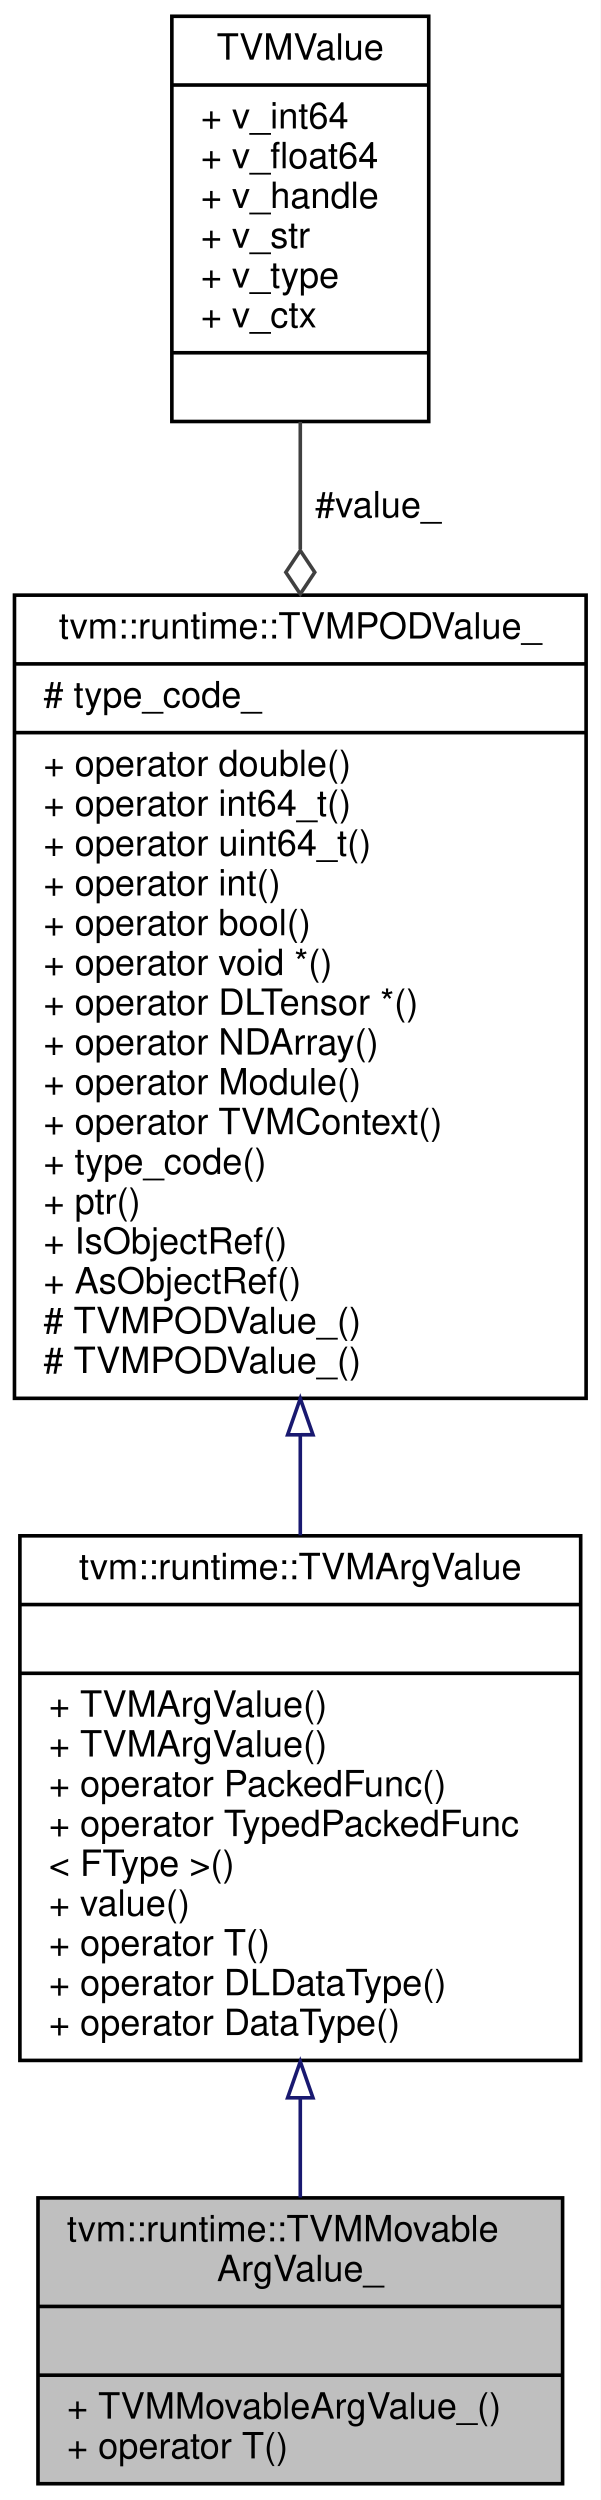
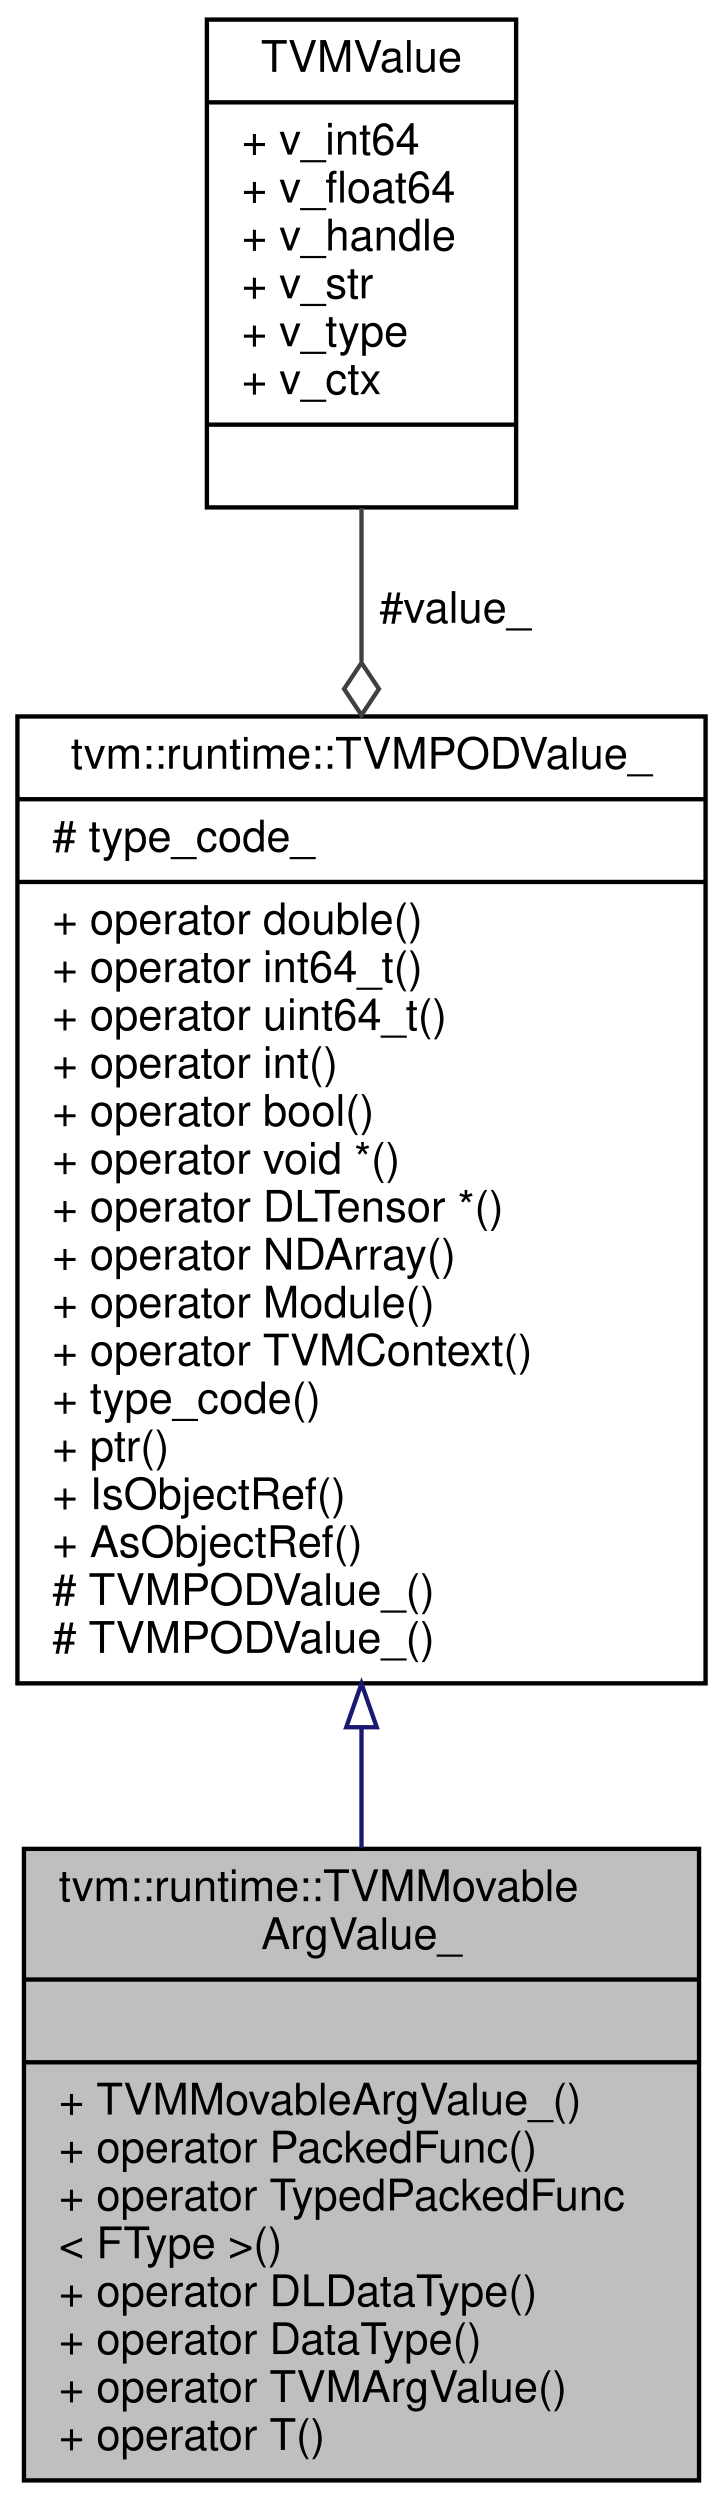
- <svg xmlns="http://www.w3.org/2000/svg" xmlns:xlink="http://www.w3.org/1999/xlink" width="166pt" height="691pt" viewBox="0.00 0.00 166.00 691.00">
-   <g id="graph0" class="graph" transform="scale(1 1) rotate(0) translate(4 687)">
-     <polygon fill="white" stroke="none" points="-4,4 -4,-687 162,-687 162,4 -4,4" />
+ <svg xmlns="http://www.w3.org/2000/svg" xmlns:xlink="http://www.w3.org/1999/xlink" width="166pt" height="574pt" viewBox="0.00 0.00 166.00 574.00">
+   <g id="graph0" class="graph" transform="scale(1 1) rotate(0) translate(4 570)">
+     <polygon fill="white" stroke="none" points="-4,4 -4,-570 162,-570 162,4 -4,4" />
    <g id="node1" class="node">
-       <polygon fill="#bfbfbf" stroke="black" points="6.5,-0.5 6.5,-79.5 151.5,-79.5 151.5,-0.5 6.5,-0.5" />
-       <text text-anchor="start" x="14.5" y="-67.5" font-family="Helvetica,sans-Serif" font-size="10.00">tvm::runtime::TVMMovable</text>
-       <text text-anchor="middle" x="79" y="-56.5" font-family="Helvetica,sans-Serif" font-size="10.00">ArgValue_</text>
-       <polyline fill="none" stroke="black" points="6.5,-49.5 151.5,-49.5 " />
-       <text text-anchor="middle" x="79" y="-37.5" font-family="Helvetica,sans-Serif" font-size="10.00"> </text>
-       <polyline fill="none" stroke="black" points="6.5,-30.5 151.5,-30.5 " />
-       <text text-anchor="start" x="14.5" y="-18.5" font-family="Helvetica,sans-Serif" font-size="10.00">+ TVMMovableArgValue_()</text>
-       <text text-anchor="start" x="14.5" y="-7.5" font-family="Helvetica,sans-Serif" font-size="10.00">+ operator T()</text>
+       <polygon fill="#bfbfbf" stroke="black" points="1.5,-0.5 1.5,-145.5 156.5,-145.5 156.5,-0.5 1.5,-0.5" />
+       <text text-anchor="start" x="9.5" y="-133.5" font-family="Helvetica,sans-Serif" font-size="10.00">tvm::runtime::TVMMovable</text>
+       <text text-anchor="middle" x="79" y="-122.5" font-family="Helvetica,sans-Serif" font-size="10.00">ArgValue_</text>
+       <polyline fill="none" stroke="black" points="1.5,-115.5 156.5,-115.5 " />
+       <text text-anchor="middle" x="79" y="-103.5" font-family="Helvetica,sans-Serif" font-size="10.00"> </text>
+       <polyline fill="none" stroke="black" points="1.5,-96.5 156.5,-96.5 " />
+       <text text-anchor="start" x="9.5" y="-84.5" font-family="Helvetica,sans-Serif" font-size="10.00">+ TVMMovableArgValue_()</text>
+       <text text-anchor="start" x="9.5" y="-73.5" font-family="Helvetica,sans-Serif" font-size="10.00">+ operator PackedFunc()</text>
+       <text text-anchor="start" x="9.5" y="-62.5" font-family="Helvetica,sans-Serif" font-size="10.00">+ operator TypedPackedFunc</text>
+       <text text-anchor="start" x="9.5" y="-51.5" font-family="Helvetica,sans-Serif" font-size="10.00">&lt; FType &gt;()</text>
+       <text text-anchor="start" x="9.5" y="-40.5" font-family="Helvetica,sans-Serif" font-size="10.00">+ operator DLDataType()</text>
+       <text text-anchor="start" x="9.5" y="-29.5" font-family="Helvetica,sans-Serif" font-size="10.00">+ operator DataType()</text>
+       <text text-anchor="start" x="9.5" y="-18.5" font-family="Helvetica,sans-Serif" font-size="10.00">+ operator TVMArgValue()</text>
+       <text text-anchor="start" x="9.5" y="-7.5" font-family="Helvetica,sans-Serif" font-size="10.00">+ operator T()</text>
    </g>
    <g id="node2" class="node">
      <g id="a_node2">
-         <a xlink:href="classtvm_1_1runtime_1_1TVMArgValue.html" target="_top" xlink:title="A single argument value to PackedFunc. Containing both type_code and TVMValue. ">
-           <polygon fill="white" stroke="black" points="1.5,-117.5 1.5,-262.5 156.5,-262.5 156.5,-117.5 1.5,-117.5" />
-           <text text-anchor="middle" x="79" y="-250.5" font-family="Helvetica,sans-Serif" font-size="10.00">tvm::runtime::TVMArgValue</text>
-           <polyline fill="none" stroke="black" points="1.5,-243.5 156.5,-243.5 " />
-           <text text-anchor="middle" x="79" y="-231.5" font-family="Helvetica,sans-Serif" font-size="10.00"> </text>
-           <polyline fill="none" stroke="black" points="1.5,-224.5 156.5,-224.5 " />
-           <text text-anchor="start" x="9.5" y="-212.5" font-family="Helvetica,sans-Serif" font-size="10.00">+ TVMArgValue()</text>
-           <text text-anchor="start" x="9.5" y="-201.5" font-family="Helvetica,sans-Serif" font-size="10.00">+ TVMArgValue()</text>
-           <text text-anchor="start" x="9.5" y="-190.5" font-family="Helvetica,sans-Serif" font-size="10.00">+ operator PackedFunc()</text>
-           <text text-anchor="start" x="9.5" y="-179.5" font-family="Helvetica,sans-Serif" font-size="10.00">+ operator TypedPackedFunc</text>
-           <text text-anchor="start" x="9.5" y="-168.5" font-family="Helvetica,sans-Serif" font-size="10.00">&lt; FType &gt;()</text>
-           <text text-anchor="start" x="9.5" y="-157.5" font-family="Helvetica,sans-Serif" font-size="10.00">+ value()</text>
-           <text text-anchor="start" x="9.5" y="-146.5" font-family="Helvetica,sans-Serif" font-size="10.00">+ operator T()</text>
-           <text text-anchor="start" x="9.5" y="-135.5" font-family="Helvetica,sans-Serif" font-size="10.00">+ operator DLDataType()</text>
-           <text text-anchor="start" x="9.5" y="-124.5" font-family="Helvetica,sans-Serif" font-size="10.00">+ operator DataType()</text>
+         <a xlink:href="classtvm_1_1runtime_1_1TVMPODValue__.html" target="_top" xlink:title="Internal base class to handle conversion to POD values. ">
+           <polygon fill="white" stroke="black" points="-1.42109e-14,-183.5 -1.42109e-14,-405.5 158,-405.5 158,-183.5 -1.42109e-14,-183.5" />
+           <text text-anchor="middle" x="79" y="-393.5" font-family="Helvetica,sans-Serif" font-size="10.00">tvm::runtime::TVMPODValue_</text>
+           <polyline fill="none" stroke="black" points="-1.42109e-14,-386.5 158,-386.5 " />
+           <text text-anchor="start" x="8" y="-374.5" font-family="Helvetica,sans-Serif" font-size="10.00"># type_code_</text>
+           <polyline fill="none" stroke="black" points="-1.42109e-14,-367.5 158,-367.5 " />
+           <text text-anchor="start" x="8" y="-355.5" font-family="Helvetica,sans-Serif" font-size="10.00">+ operator double()</text>
+           <text text-anchor="start" x="8" y="-344.5" font-family="Helvetica,sans-Serif" font-size="10.00">+ operator int64_t()</text>
+           <text text-anchor="start" x="8" y="-333.5" font-family="Helvetica,sans-Serif" font-size="10.00">+ operator uint64_t()</text>
+           <text text-anchor="start" x="8" y="-322.5" font-family="Helvetica,sans-Serif" font-size="10.00">+ operator int()</text>
+           <text text-anchor="start" x="8" y="-311.5" font-family="Helvetica,sans-Serif" font-size="10.00">+ operator bool()</text>
+           <text text-anchor="start" x="8" y="-300.5" font-family="Helvetica,sans-Serif" font-size="10.00">+ operator void *()</text>
+           <text text-anchor="start" x="8" y="-289.5" font-family="Helvetica,sans-Serif" font-size="10.00">+ operator DLTensor *()</text>
+           <text text-anchor="start" x="8" y="-278.5" font-family="Helvetica,sans-Serif" font-size="10.00">+ operator NDArray()</text>
+           <text text-anchor="start" x="8" y="-267.5" font-family="Helvetica,sans-Serif" font-size="10.00">+ operator Module()</text>
+           <text text-anchor="start" x="8" y="-256.5" font-family="Helvetica,sans-Serif" font-size="10.00">+ operator TVMContext()</text>
+           <text text-anchor="start" x="8" y="-245.5" font-family="Helvetica,sans-Serif" font-size="10.00">+ type_code()</text>
+           <text text-anchor="start" x="8" y="-234.5" font-family="Helvetica,sans-Serif" font-size="10.00">+ ptr()</text>
+           <text text-anchor="start" x="8" y="-223.5" font-family="Helvetica,sans-Serif" font-size="10.00">+ IsObjectRef()</text>
+           <text text-anchor="start" x="8" y="-212.5" font-family="Helvetica,sans-Serif" font-size="10.00">+ AsObjectRef()</text>
+           <text text-anchor="start" x="8" y="-201.5" font-family="Helvetica,sans-Serif" font-size="10.00"># TVMPODValue_()</text>
+           <text text-anchor="start" x="8" y="-190.5" font-family="Helvetica,sans-Serif" font-size="10.00"># TVMPODValue_()</text>
        </a>
      </g>
    </g>
    <g id="edge1" class="edge">
-       <path fill="none" stroke="midnightblue" d="M79,-107.152C79,-97.576 79,-88.177 79,-79.608" />
-       <polygon fill="none" stroke="midnightblue" points="75.5,-107.168 79,-117.168 82.5,-107.168 75.5,-107.168" />
+       <path fill="none" stroke="midnightblue" d="M79,-173.214C79,-163.826 79,-154.542 79,-145.64" />
+       <polygon fill="none" stroke="midnightblue" points="75.5,-173.428 79,-183.428 82.5,-173.429 75.5,-173.428" />
    </g>
    <g id="node3" class="node">
      <g id="a_node3">
-         <a xlink:href="classtvm_1_1runtime_1_1TVMPODValue__.html" target="_top" xlink:title="Internal base class to handle conversion to POD values. ">
-           <polygon fill="white" stroke="black" points="-1.42109e-14,-300.5 -1.42109e-14,-522.5 158,-522.5 158,-300.5 -1.42109e-14,-300.5" />
-           <text text-anchor="middle" x="79" y="-510.5" font-family="Helvetica,sans-Serif" font-size="10.00">tvm::runtime::TVMPODValue_</text>
-           <polyline fill="none" stroke="black" points="-1.42109e-14,-503.5 158,-503.5 " />
-           <text text-anchor="start" x="8" y="-491.5" font-family="Helvetica,sans-Serif" font-size="10.00"># type_code_</text>
-           <polyline fill="none" stroke="black" points="-1.42109e-14,-484.5 158,-484.5 " />
-           <text text-anchor="start" x="8" y="-472.5" font-family="Helvetica,sans-Serif" font-size="10.00">+ operator double()</text>
-           <text text-anchor="start" x="8" y="-461.5" font-family="Helvetica,sans-Serif" font-size="10.00">+ operator int64_t()</text>
-           <text text-anchor="start" x="8" y="-450.5" font-family="Helvetica,sans-Serif" font-size="10.00">+ operator uint64_t()</text>
-           <text text-anchor="start" x="8" y="-439.5" font-family="Helvetica,sans-Serif" font-size="10.00">+ operator int()</text>
-           <text text-anchor="start" x="8" y="-428.5" font-family="Helvetica,sans-Serif" font-size="10.00">+ operator bool()</text>
-           <text text-anchor="start" x="8" y="-417.5" font-family="Helvetica,sans-Serif" font-size="10.00">+ operator void *()</text>
-           <text text-anchor="start" x="8" y="-406.5" font-family="Helvetica,sans-Serif" font-size="10.00">+ operator DLTensor *()</text>
-           <text text-anchor="start" x="8" y="-395.5" font-family="Helvetica,sans-Serif" font-size="10.00">+ operator NDArray()</text>
-           <text text-anchor="start" x="8" y="-384.5" font-family="Helvetica,sans-Serif" font-size="10.00">+ operator Module()</text>
-           <text text-anchor="start" x="8" y="-373.5" font-family="Helvetica,sans-Serif" font-size="10.00">+ operator TVMContext()</text>
-           <text text-anchor="start" x="8" y="-362.5" font-family="Helvetica,sans-Serif" font-size="10.00">+ type_code()</text>
-           <text text-anchor="start" x="8" y="-351.5" font-family="Helvetica,sans-Serif" font-size="10.00">+ ptr()</text>
-           <text text-anchor="start" x="8" y="-340.5" font-family="Helvetica,sans-Serif" font-size="10.00">+ IsObjectRef()</text>
-           <text text-anchor="start" x="8" y="-329.5" font-family="Helvetica,sans-Serif" font-size="10.00">+ AsObjectRef()</text>
-           <text text-anchor="start" x="8" y="-318.5" font-family="Helvetica,sans-Serif" font-size="10.00"># TVMPODValue_()</text>
-           <text text-anchor="start" x="8" y="-307.5" font-family="Helvetica,sans-Serif" font-size="10.00"># TVMPODValue_()</text>
+         <a xlink:href="unionTVMValue.html" target="_top" xlink:title="Union type of values being passed through API and function calls. ">
+           <polygon fill="white" stroke="black" points="43.5,-453.5 43.5,-565.5 114.5,-565.5 114.5,-453.5 43.5,-453.5" />
+           <text text-anchor="middle" x="79" y="-553.5" font-family="Helvetica,sans-Serif" font-size="10.00">TVMValue</text>
+           <polyline fill="none" stroke="black" points="43.5,-546.5 114.5,-546.5 " />
+           <text text-anchor="start" x="51.5" y="-534.5" font-family="Helvetica,sans-Serif" font-size="10.00">+ v_int64</text>
+           <text text-anchor="start" x="51.5" y="-523.5" font-family="Helvetica,sans-Serif" font-size="10.00">+ v_float64</text>
+           <text text-anchor="start" x="51.5" y="-512.5" font-family="Helvetica,sans-Serif" font-size="10.00">+ v_handle</text>
+           <text text-anchor="start" x="51.5" y="-501.5" font-family="Helvetica,sans-Serif" font-size="10.00">+ v_str</text>
+           <text text-anchor="start" x="51.5" y="-490.5" font-family="Helvetica,sans-Serif" font-size="10.00">+ v_type</text>
+           <text text-anchor="start" x="51.5" y="-479.5" font-family="Helvetica,sans-Serif" font-size="10.00">+ v_ctx</text>
+           <polyline fill="none" stroke="black" points="43.5,-472.5 114.5,-472.5 " />
+           <text text-anchor="middle" x="79" y="-460.5" font-family="Helvetica,sans-Serif" font-size="10.00"> </text>
        </a>
      </g>
    </g>
    <g id="edge2" class="edge">
-       <path fill="none" stroke="midnightblue" d="M79,-290.214C79,-280.826 79,-271.542 79,-262.64" />
-       <polygon fill="none" stroke="midnightblue" points="75.5,-290.428 79,-300.428 82.5,-290.429 75.5,-290.428" />
-     </g>
-     <g id="node4" class="node">
-       <g id="a_node4">
-         <a xlink:href="unionTVMValue.html" target="_top" xlink:title="Union type of values being passed through API and function calls. ">
-           <polygon fill="white" stroke="black" points="43.5,-570.5 43.5,-682.5 114.5,-682.5 114.5,-570.5 43.5,-570.5" />
-           <text text-anchor="middle" x="79" y="-670.5" font-family="Helvetica,sans-Serif" font-size="10.00">TVMValue</text>
-           <polyline fill="none" stroke="black" points="43.5,-663.5 114.5,-663.5 " />
-           <text text-anchor="start" x="51.5" y="-651.5" font-family="Helvetica,sans-Serif" font-size="10.00">+ v_int64</text>
-           <text text-anchor="start" x="51.5" y="-640.5" font-family="Helvetica,sans-Serif" font-size="10.00">+ v_float64</text>
-           <text text-anchor="start" x="51.5" y="-629.5" font-family="Helvetica,sans-Serif" font-size="10.00">+ v_handle</text>
-           <text text-anchor="start" x="51.5" y="-618.5" font-family="Helvetica,sans-Serif" font-size="10.00">+ v_str</text>
-           <text text-anchor="start" x="51.5" y="-607.5" font-family="Helvetica,sans-Serif" font-size="10.00">+ v_type</text>
-           <text text-anchor="start" x="51.5" y="-596.5" font-family="Helvetica,sans-Serif" font-size="10.00">+ v_ctx</text>
-           <polyline fill="none" stroke="black" points="43.5,-589.5 114.5,-589.5 " />
-           <text text-anchor="middle" x="79" y="-577.5" font-family="Helvetica,sans-Serif" font-size="10.00"> </text>
-         </a>
-       </g>
-     </g>
-     <g id="edge3" class="edge">
-       <path fill="none" stroke="#404040" d="M79,-570.37C79,-559.369 79,-547.406 79,-535.151" />
-       <polygon fill="none" stroke="#404040" points="79,-534.823 75,-528.823 79,-522.823 83,-528.823 79,-534.823" />
-       <text text-anchor="middle" x="100.5" y="-544" font-family="Helvetica,sans-Serif" font-size="10.00"> #value_</text>
+       <path fill="none" stroke="#404040" d="M79,-453.37C79,-442.369 79,-430.406 79,-418.151" />
+       <polygon fill="none" stroke="#404040" points="79,-417.823 75,-411.823 79,-405.823 83,-411.823 79,-417.823" />
+       <text text-anchor="middle" x="100.5" y="-427" font-family="Helvetica,sans-Serif" font-size="10.00"> #value_</text>
    </g>
  </g>
</svg>
